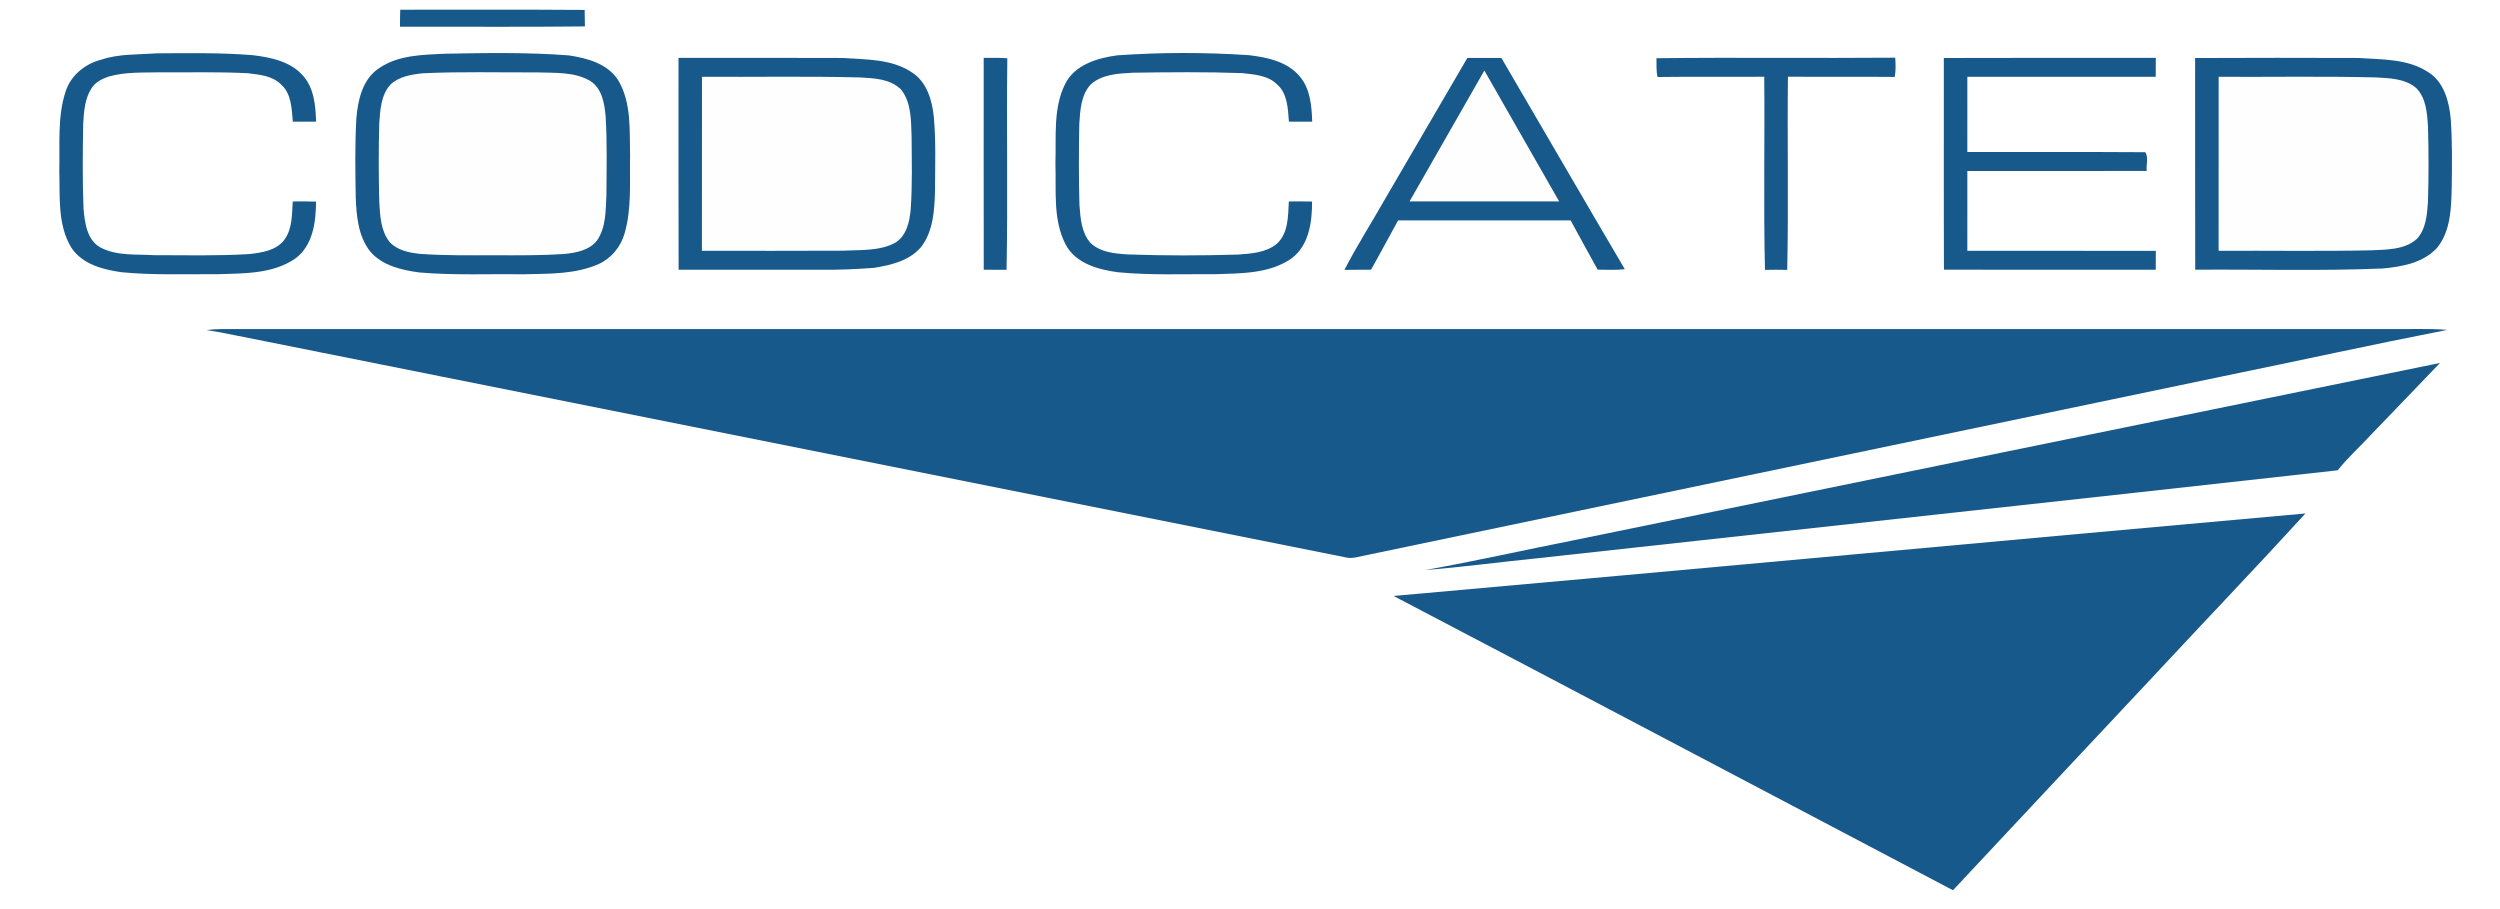
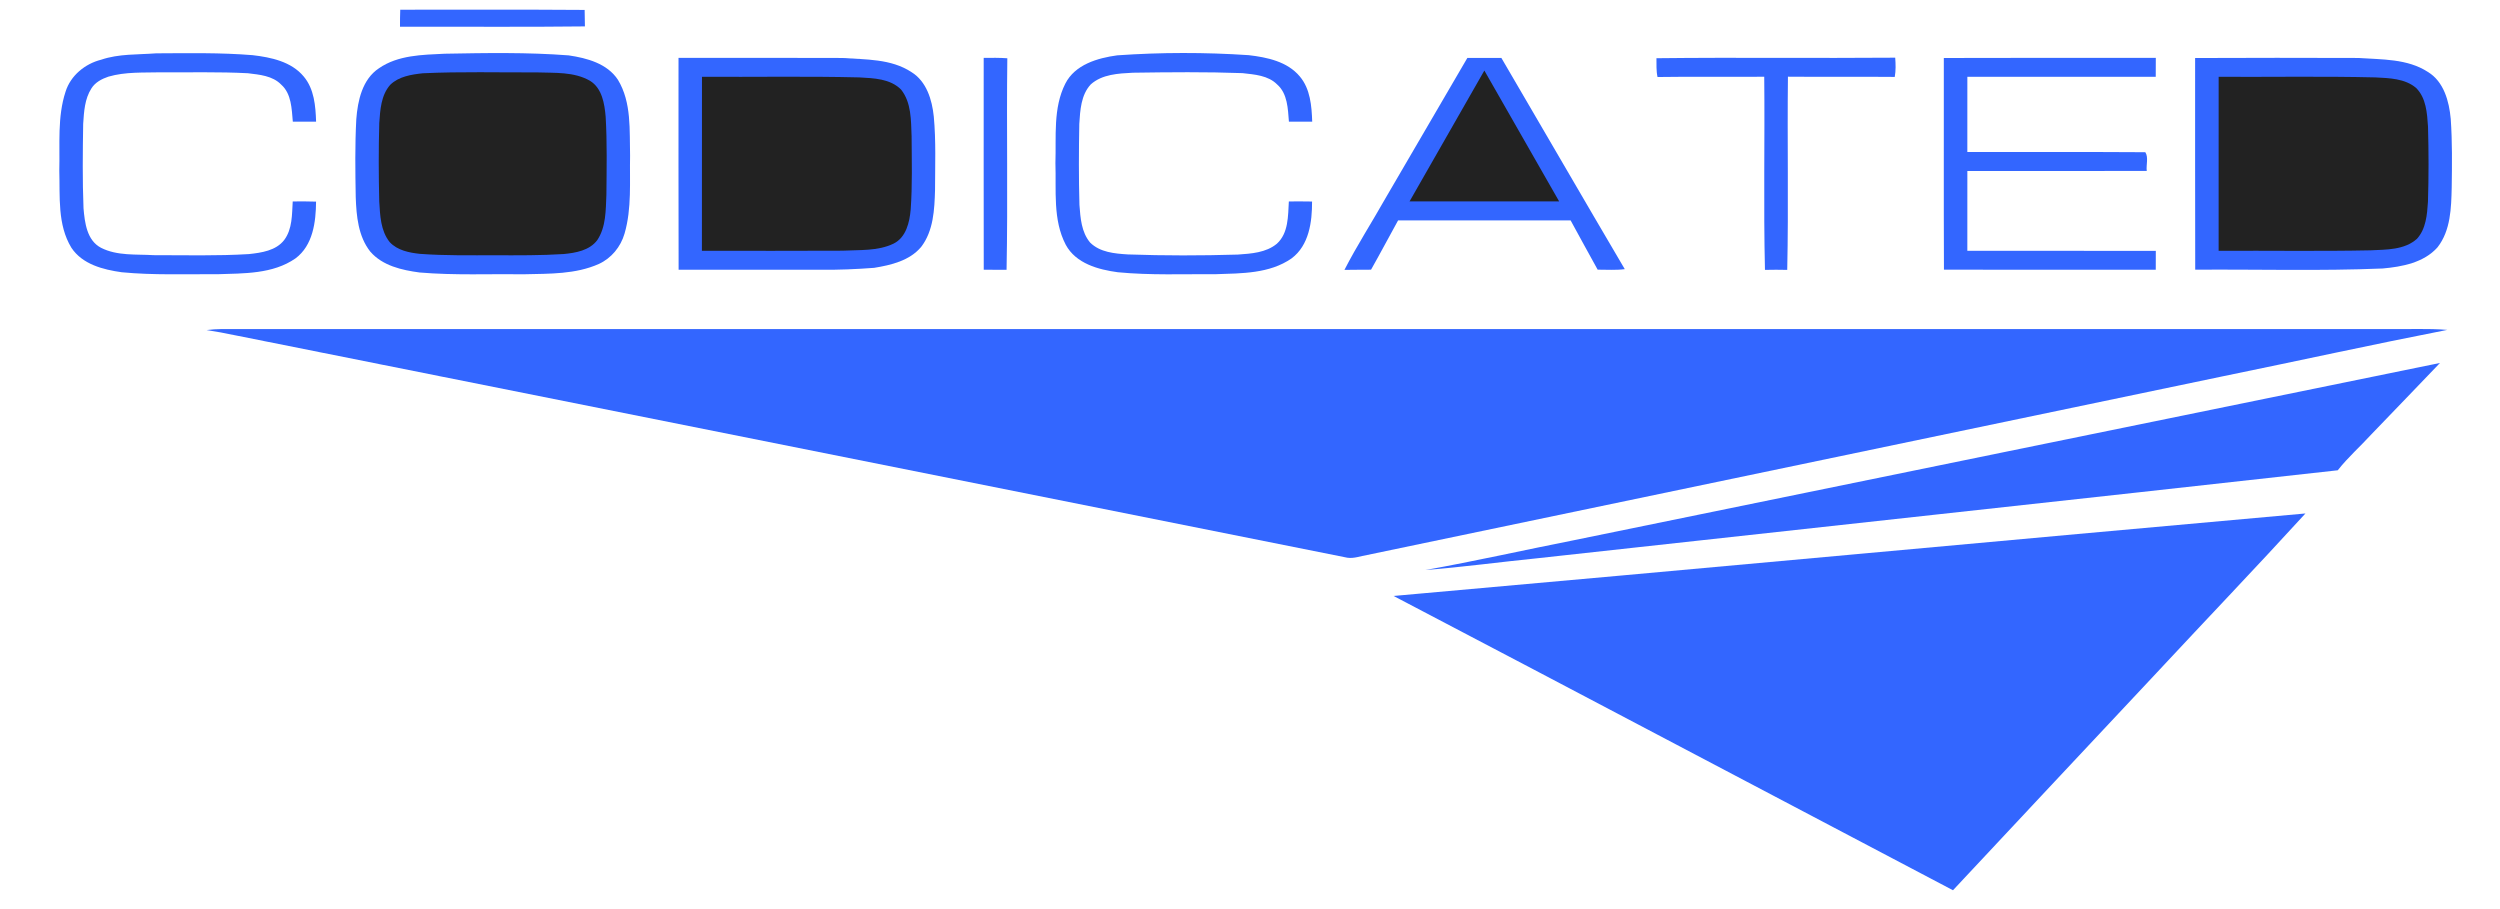
<svg xmlns="http://www.w3.org/2000/svg" id="svg3418" version="1.1" viewBox="0 0 1024 372.238" height="372.238pt" width="1024pt">
  <defs id="defs3458" />
  <path style="fill:none" id="path3420" d="m 0,0 1024,0 0,372.238 -1024,0 L 0,0 Z" />
-   <path style="fill:#18598c" id="path3422" d="m 163.94,3.975 c 25.18,0.06 50.36,-0.11 75.53,0.09 0.02,2.25 0.04,4.5 0.11,6.75 -25.24,0.31 -50.49,0.06 -75.74,0.13 0,-2.33 0.01,-4.65 0.1,-6.97 z" />
-   <path style="fill:#18598c" id="path3424" d="m 41.44,24.455 c 7.25,-2.47 14.99,-2.03 22.52,-2.61 13.17,-0.06 26.37,-0.32 39.51,0.75 7.53,0.88 15.86,2.62 20.94,8.75 4.31,5.11 4.85,12.09 5.06,18.48 -3.18,0 -6.35,0 -9.53,0 -0.48,-5.21 -0.52,-11.4 -4.75,-15.16 -3.54,-3.66 -8.92,-4.08 -13.68,-4.67 -11.81,-0.62 -23.63,-0.29 -35.45,-0.38 -7.24,0.19 -14.64,-0.27 -21.68,1.79 -2.68,0.9 -5.4,2.33 -6.93,4.8 -2.77,4.3 -3.05,9.58 -3.38,14.53 -0.18,11.52 -0.32,23.06 0.14,34.58 0.5,5.85 1.35,13.16 7.19,16.19 6.63,3.37 14.33,2.57 21.53,3.01 13,0 26.03,0.35 39.01,-0.44 5.15,-0.56 11.09,-1.39 14.47,-5.77 3.38,-4.51 3.16,-10.45 3.49,-15.79 3.18,-0.04 6.37,-0.04 9.56,0.07 -0.07,8.31 -1.25,17.93 -8.45,23.27 -9.3,6.45 -21.18,6.1 -32.01,6.47 -13.05,-0.11 -26.14,0.45 -39.14,-0.81 -7.61,-1.07 -16.1,-3.23 -20.61,-10.03 -5.78,-9.44 -4.64,-21.01 -4.96,-31.6 0.29,-10.78 -0.85,-21.94 2.57,-32.35 2.08,-6.61 7.97,-11.42 14.58,-13.08 z" />
-   <path style="fill:#18598c" id="path3426" d="m 182.12,22.005 c 16.94,-0.31 33.93,-0.62 50.83,0.68 7.46,1.1 15.78,3.32 20.16,10.01 5.64,9.3 4.7,20.67 4.97,31.1 -0.22,10.63 0.74,21.53 -2.26,31.86 -1.57,5.44 -5.37,10.09 -10.54,12.47 -9.51,4.23 -20.14,3.97 -30.33,4.21 -14.35,-0.18 -28.74,0.49 -43.07,-0.72 -7.28,-0.98 -15.18,-2.74 -20.21,-8.55 -4.94,-6.25 -5.69,-14.57 -5.96,-22.25 -0.19,-10.66 -0.34,-21.34 0.23,-32 0.59,-7.62 2.45,-16.32 9.26,-20.84 7.83,-5.43 17.76,-5.52 26.92,-5.97 z" />
-   <path style="fill:#18598c" id="path3428" d="m 457.62,22.665 c 17.91,-1.25 35.93,-1.27 53.85,-0.07 7.52,0.87 15.84,2.61 20.93,8.72 4.32,5.11 4.86,12.11 5.08,18.51 -3.19,0 -6.36,0 -9.54,0 -0.43,-5.26 -0.53,-11.44 -4.79,-15.2 -3.69,-3.75 -9.3,-4.11 -14.23,-4.67 -14.95,-0.55 -29.92,-0.39 -44.88,-0.17 -5.95,0.31 -12.62,0.61 -17.28,4.8 -4,4.33 -4.32,10.57 -4.68,16.16 -0.2,11.06 -0.25,22.13 0.06,33.19 0.4,5.31 0.78,11.14 4.37,15.41 4.04,4.03 10.1,4.53 15.49,4.87 14.99,0.53 30,0.51 44.99,0.06 5.49,-0.38 11.59,-0.77 16.01,-4.44 4.79,-4.35 4.57,-11.39 4.91,-17.32 3.17,-0.04 6.34,-0.02 9.51,0.03 0.04,8.33 -1.22,17.96 -8.41,23.31 -8.97,6.25 -20.44,6.1 -30.92,6.45 -13.4,-0.08 -26.85,0.49 -40.21,-0.79 -8.04,-1.08 -17.22,-3.58 -21.35,-11.27 -5.36,-10.26 -3.84,-22.29 -4.23,-33.45 0.37,-10.86 -1.02,-22.51 4.05,-32.53 3.97,-7.83 13.21,-10.5 21.27,-11.6 z" />
-   <path style="fill:#18598c" id="path3430" d="m 277.92,23.705 c 22.36,0.02 44.71,-0.07 67.07,0.04 9.56,0.68 19.99,0.29 28.33,5.78 6.2,3.82 8.46,11.37 9.16,18.21 0.93,10.01 0.53,20.09 0.51,30.13 -0.23,7.96 -0.62,16.68 -5.68,23.27 -4.74,5.65 -12.3,7.44 -19.25,8.57 -7.34,0.56 -14.7,0.87 -22.06,0.79 -19.34,0 -38.69,0 -58.04,0 -0.1,-28.93 -0.02,-57.86 -0.04,-86.79 z" />
-   <path style="fill:#18598c" id="path3432" d="m 402.92,23.715 c 3.22,-0.04 6.45,-0.09 9.68,0.15 -0.36,28.88 0.26,57.78 -0.31,86.65 -3.12,-0.03 -6.24,-0.02 -9.35,-0.03 -0.05,-28.93 -0.02,-57.85 -0.02,-86.77 z" />
-   <path style="fill:#18598c" id="path3434" d="m 601.03,23.725 c 4.64,-0.04 9.29,-0.04 13.93,0 16.88,28.82 33.6,57.74 50.55,86.52 -3.69,0.49 -7.41,0.19 -11.11,0.21 -3.77,-6.69 -7.35,-13.48 -11.08,-20.19 -23.55,0.02 -47.1,0.01 -70.66,0.01 -3.72,6.71 -7.3,13.51 -11.08,20.19 -3.64,0.04 -7.27,0.01 -10.9,0.08 5.15,-10.02 11.28,-19.53 16.82,-29.35 11.18,-19.16 22.34,-38.32 33.53,-57.47 z" />
-   <path style="fill:#18598c" id="path3436" d="m 678.48,23.845 c 32.59,-0.38 65.2,0.05 97.8,-0.22 0.19,2.62 0.28,5.28 -0.19,7.88 -14.58,-0.14 -29.17,0.04 -43.75,-0.09 -0.31,26.37 0.28,52.77 -0.29,79.13 -3.05,-0.07 -6.09,-0.08 -9.12,0 -0.63,-26.35 -0.03,-52.74 -0.3,-79.11 -14.57,0.11 -29.14,-0.11 -43.71,0.11 -0.56,-2.53 -0.39,-5.13 -0.44,-7.7 z" />
-   <path style="fill:#18598c" id="path3438" d="m 796.19,23.755 c 28.94,-0.12 57.89,-0.03 86.83,-0.04 0,2.58 -0.01,5.16 -0.03,7.74 -25.72,0.01 -51.44,-0.01 -77.16,0.01 -0.03,10.27 -0.02,20.53 -0.01,30.8 24.3,0.07 48.61,-0.09 72.9,0.08 1.38,2.08 0.28,5.2 0.59,7.67 -24.49,0.07 -48.99,0 -73.48,0.03 -0.03,10.9 -0.02,21.79 -0.01,32.69 25.73,0.01 51.47,-0.01 77.2,0.01 0,2.58 -0.01,5.16 -0.02,7.74 -28.92,-0.01 -57.84,0.05 -86.76,-0.03 -0.12,-28.9 -0.02,-57.8 -0.05,-86.7 z" />
-   <path style="fill:#18598c" id="path3440" d="m 899.12,23.765 c 22.3,-0.11 44.6,-0.09 66.9,-0.02 9.59,0.67 20.05,0.26 28.44,5.72 6.57,3.99 8.71,12.06 9.36,19.24 0.65,9.33 0.54,18.71 0.4,28.06 -0.19,8.38 -0.4,17.64 -5.82,24.54 -5.6,6.3 -14.48,7.96 -22.49,8.67 -25.56,1.07 -51.17,0.3 -76.75,0.49 -0.09,-28.9 -0.01,-57.8 -0.04,-86.7 z" />
-   <path style="fill:#fefefe" id="path3442" d="m 173.15,30.015 c 15.59,-0.74 31.21,-0.3 46.82,-0.36 7.26,0.27 15.15,-0.33 21.68,3.43 4.98,3.06 5.97,9.41 6.43,14.76 0.62,10.63 0.39,21.3 0.3,31.94 -0.28,6.29 -0.11,13.16 -3.76,18.6 -3.19,4.22 -8.81,5.2 -13.75,5.67 -9.29,0.6 -18.6,0.52 -27.91,0.51 -10.3,-0.02 -20.62,0.18 -30.9,-0.58 -4.45,-0.47 -9.27,-1.41 -12.45,-4.83 -3.72,-4.66 -3.92,-10.91 -4.27,-16.6 -0.26,-10.72 -0.29,-21.45 0.01,-32.18 0.38,-5.4 0.72,-11.4 4.51,-15.66 3.53,-3.41 8.62,-4.19 13.29,-4.7 z" />
-   <path style="fill:#fefefe" id="path3444" d="m 577.36,82.485 c 10.23,-17.85 20.42,-35.73 30.63,-53.59 10.22,17.86 20.41,35.74 30.64,53.6 -20.42,0.01 -40.85,0.02 -61.27,-0.01 z" />
-   <path style="fill:#fefefe" id="path3446" d="m 287.5,102.715 c 0.05,-23.75 -0.02,-47.5 0.03,-71.26 21.49,0.13 42.98,-0.28 64.46,0.25 5.89,0.33 12.65,0.51 17.08,4.98 4.28,5.35 4.06,12.64 4.32,19.12 0.06,9.99 0.34,20.01 -0.37,29.98 -0.45,5.24 -1.86,11.46 -7.03,14.01 -6.5,3.13 -13.94,2.5 -20.94,2.89 -19.19,0.11 -38.37,0.04 -57.55,0.03 z" />
-   <path style="fill:#fefefe" id="path3448" d="m 908.76,31.465 c 21.4,0.11 42.81,-0.28 64.21,0.24 5.69,0.3 12.06,0.43 16.65,4.3 4.15,4.11 4.52,10.35 4.89,15.84 0.29,10.28 0.3,20.57 -0.02,30.84 -0.35,5.24 -0.8,11.06 -4.51,15.14 -5.14,4.6 -12.55,4.39 -19,4.71 -20.74,0.44 -41.49,0.08 -62.23,0.2 0,-23.76 -0.01,-47.51 0.01,-71.27 z" />
-   <path style="fill:#18598c" id="path3450" d="m 84.61,135.195 c 4.13,-0.55 8.3,-0.42 12.45,-0.41 293.67,0 587.34,0 881,0 8.13,0.13 16.27,-0.32 24.38,0.33 -30.71,6 -61.28,12.73 -91.93,19.01 -116.86,24.41 -233.72,48.8 -350.58,73.21 -2.66,0.43 -5.32,1.51 -8.04,1.11 -151.93,-30.37 -303.85,-60.77 -455.78,-91.15 -3.81,-0.83 -7.65,-1.5 -11.5,-2.1 z" />
-   <path style="fill:#18598c" id="path3452" d="m 644.85,221.235 c 118.19,-24.19 236.37,-48.43 354.57,-72.57 -9.34,9.81 -18.79,19.52 -28.16,29.3 -4.51,4.94 -9.58,9.39 -13.71,14.66 -109.2,12.19 -218.45,23.97 -327.67,36.02 -15.36,1.54 -30.67,3.63 -46.05,4.84 20.42,-3.65 40.67,-8.23 61.02,-12.25 z" />
-   <path style="fill:#18598c" id="path3454" d="m 570.8,244.105 c 124.52,-11.06 249,-22.65 373.51,-33.79 -20.01,21.9 -40.54,43.34 -60.76,65.06 -27.85,29.76 -55.8,59.45 -83.61,89.27 -76.4,-40.14 -152.68,-80.51 -229.14,-120.54 z" />
+   <path style="fill:#3366ff" id="path3422" d="m 163.94,3.975 c 25.18,0.06 50.36,-0.11 75.53,0.09 0.02,2.25 0.04,4.5 0.11,6.75 -25.24,0.31 -50.49,0.06 -75.74,0.13 0,-2.33 0.01,-4.65 0.1,-6.97 z" />
+   <path style="fill:#3366ff" id="path3424" d="m 41.44,24.455 c 7.25,-2.47 14.99,-2.03 22.52,-2.61 13.17,-0.06 26.37,-0.32 39.51,0.75 7.53,0.88 15.86,2.62 20.94,8.75 4.31,5.11 4.85,12.09 5.06,18.48 -3.18,0 -6.35,0 -9.53,0 -0.48,-5.21 -0.52,-11.4 -4.75,-15.16 -3.54,-3.66 -8.92,-4.08 -13.68,-4.67 -11.81,-0.62 -23.63,-0.29 -35.45,-0.38 -7.24,0.19 -14.64,-0.27 -21.68,1.79 -2.68,0.9 -5.4,2.33 -6.93,4.8 -2.77,4.3 -3.05,9.58 -3.38,14.53 -0.18,11.52 -0.32,23.06 0.14,34.58 0.5,5.85 1.35,13.16 7.19,16.19 6.63,3.37 14.33,2.57 21.53,3.01 13,0 26.03,0.35 39.01,-0.44 5.15,-0.56 11.09,-1.39 14.47,-5.77 3.38,-4.51 3.16,-10.45 3.49,-15.79 3.18,-0.04 6.37,-0.04 9.56,0.07 -0.07,8.31 -1.25,17.93 -8.45,23.27 -9.3,6.45 -21.18,6.1 -32.01,6.47 -13.05,-0.11 -26.14,0.45 -39.14,-0.81 -7.61,-1.07 -16.1,-3.23 -20.61,-10.03 -5.78,-9.44 -4.64,-21.01 -4.96,-31.6 0.29,-10.78 -0.85,-21.94 2.57,-32.35 2.08,-6.61 7.97,-11.42 14.58,-13.08 z" />
+   <path style="fill:#3366ff" id="path3426" d="m 182.12,22.005 c 16.94,-0.31 33.93,-0.62 50.83,0.68 7.46,1.1 15.78,3.32 20.16,10.01 5.64,9.3 4.7,20.67 4.97,31.1 -0.22,10.63 0.74,21.53 -2.26,31.86 -1.57,5.44 -5.37,10.09 -10.54,12.47 -9.51,4.23 -20.14,3.97 -30.33,4.21 -14.35,-0.18 -28.74,0.49 -43.07,-0.72 -7.28,-0.98 -15.18,-2.74 -20.21,-8.55 -4.94,-6.25 -5.69,-14.57 -5.96,-22.25 -0.19,-10.66 -0.34,-21.34 0.23,-32 0.59,-7.62 2.45,-16.32 9.26,-20.84 7.83,-5.43 17.76,-5.52 26.92,-5.97 z" />
+   <path style="fill:#3366ff" id="path3428" d="m 457.62,22.665 c 17.91,-1.25 35.93,-1.27 53.85,-0.07 7.52,0.87 15.84,2.61 20.93,8.72 4.32,5.11 4.86,12.11 5.08,18.51 -3.19,0 -6.36,0 -9.54,0 -0.43,-5.26 -0.53,-11.44 -4.79,-15.2 -3.69,-3.75 -9.3,-4.11 -14.23,-4.67 -14.95,-0.55 -29.92,-0.39 -44.88,-0.17 -5.95,0.31 -12.62,0.61 -17.28,4.8 -4,4.33 -4.32,10.57 -4.68,16.16 -0.2,11.06 -0.25,22.13 0.06,33.19 0.4,5.31 0.78,11.14 4.37,15.41 4.04,4.03 10.1,4.53 15.49,4.87 14.99,0.53 30,0.51 44.99,0.06 5.49,-0.38 11.59,-0.77 16.01,-4.44 4.79,-4.35 4.57,-11.39 4.91,-17.32 3.17,-0.04 6.34,-0.02 9.51,0.03 0.04,8.33 -1.22,17.96 -8.41,23.31 -8.97,6.25 -20.44,6.1 -30.92,6.45 -13.4,-0.08 -26.85,0.49 -40.21,-0.79 -8.04,-1.08 -17.22,-3.58 -21.35,-11.27 -5.36,-10.26 -3.84,-22.29 -4.23,-33.45 0.37,-10.86 -1.02,-22.51 4.05,-32.53 3.97,-7.83 13.21,-10.5 21.27,-11.6 z" />
+   <path style="fill:#3366ff" id="path3430" d="m 277.92,23.705 c 22.36,0.02 44.71,-0.07 67.07,0.04 9.56,0.68 19.99,0.29 28.33,5.78 6.2,3.82 8.46,11.37 9.16,18.21 0.93,10.01 0.53,20.09 0.51,30.13 -0.23,7.96 -0.62,16.68 -5.68,23.27 -4.74,5.65 -12.3,7.44 -19.25,8.57 -7.34,0.56 -14.7,0.87 -22.06,0.79 -19.34,0 -38.69,0 -58.04,0 -0.1,-28.93 -0.02,-57.86 -0.04,-86.79 z" />
+   <path style="fill:#3366ff" id="path3432" d="m 402.92,23.715 c 3.22,-0.04 6.45,-0.09 9.68,0.15 -0.36,28.88 0.26,57.78 -0.31,86.65 -3.12,-0.03 -6.24,-0.02 -9.35,-0.03 -0.05,-28.93 -0.02,-57.85 -0.02,-86.77 z" />
+   <path style="fill:#3366ff" id="path3434" d="m 601.03,23.725 c 4.64,-0.04 9.29,-0.04 13.93,0 16.88,28.82 33.6,57.74 50.55,86.52 -3.69,0.49 -7.41,0.19 -11.11,0.21 -3.77,-6.69 -7.35,-13.48 -11.08,-20.19 -23.55,0.02 -47.1,0.01 -70.66,0.01 -3.72,6.71 -7.3,13.51 -11.08,20.19 -3.64,0.04 -7.27,0.01 -10.9,0.08 5.15,-10.02 11.28,-19.53 16.82,-29.35 11.18,-19.16 22.34,-38.32 33.53,-57.47 z" />
+   <path style="fill:#3366ff" id="path3436" d="m 678.48,23.845 c 32.59,-0.38 65.2,0.05 97.8,-0.22 0.19,2.62 0.28,5.28 -0.19,7.88 -14.58,-0.14 -29.17,0.04 -43.75,-0.09 -0.31,26.37 0.28,52.77 -0.29,79.13 -3.05,-0.07 -6.09,-0.08 -9.12,0 -0.63,-26.35 -0.03,-52.74 -0.3,-79.11 -14.57,0.11 -29.14,-0.11 -43.71,0.11 -0.56,-2.53 -0.39,-5.13 -0.44,-7.7 z" />
+   <path style="fill:#3366ff" id="path3438" d="m 796.19,23.755 c 28.94,-0.12 57.89,-0.03 86.83,-0.04 0,2.58 -0.01,5.16 -0.03,7.74 -25.72,0.01 -51.44,-0.01 -77.16,0.01 -0.03,10.27 -0.02,20.53 -0.01,30.8 24.3,0.07 48.61,-0.09 72.9,0.08 1.38,2.08 0.28,5.2 0.59,7.67 -24.49,0.07 -48.99,0 -73.48,0.03 -0.03,10.9 -0.02,21.79 -0.01,32.69 25.73,0.01 51.47,-0.01 77.2,0.01 0,2.58 -0.01,5.16 -0.02,7.74 -28.92,-0.01 -57.84,0.05 -86.76,-0.03 -0.12,-28.9 -0.02,-57.8 -0.05,-86.7 z" />
+   <path style="fill:#3366ff" id="path3440" d="m 899.12,23.765 c 22.3,-0.11 44.6,-0.09 66.9,-0.02 9.59,0.67 20.05,0.26 28.44,5.72 6.57,3.99 8.71,12.06 9.36,19.24 0.65,9.33 0.54,18.71 0.4,28.06 -0.19,8.38 -0.4,17.64 -5.82,24.54 -5.6,6.3 -14.48,7.96 -22.49,8.67 -25.56,1.07 -51.17,0.3 -76.75,0.49 -0.09,-28.9 -0.01,-57.8 -0.04,-86.7 z" />
+   <path style="fill:#222222" id="path3442" d="m 173.15,30.015 c 15.59,-0.74 31.21,-0.3 46.82,-0.36 7.26,0.27 15.15,-0.33 21.68,3.43 4.98,3.06 5.97,9.41 6.43,14.76 0.62,10.63 0.39,21.3 0.3,31.94 -0.28,6.29 -0.11,13.16 -3.76,18.6 -3.19,4.22 -8.81,5.2 -13.75,5.67 -9.29,0.6 -18.6,0.52 -27.91,0.51 -10.3,-0.02 -20.62,0.18 -30.9,-0.58 -4.45,-0.47 -9.27,-1.41 -12.45,-4.83 -3.72,-4.66 -3.92,-10.91 -4.27,-16.6 -0.26,-10.72 -0.29,-21.45 0.01,-32.18 0.38,-5.4 0.72,-11.4 4.51,-15.66 3.53,-3.41 8.62,-4.19 13.29,-4.7 z" />
+   <path style="fill:#222222" id="path3444" d="m 577.36,82.485 c 10.23,-17.85 20.42,-35.73 30.63,-53.59 10.22,17.86 20.41,35.74 30.64,53.6 -20.42,0.01 -40.85,0.02 -61.27,-0.01 z" />
+   <path style="fill:#222222" id="path3446" d="m 287.5,102.715 c 0.05,-23.75 -0.02,-47.5 0.03,-71.26 21.49,0.13 42.98,-0.28 64.46,0.25 5.89,0.33 12.65,0.51 17.08,4.98 4.28,5.35 4.06,12.64 4.32,19.12 0.06,9.99 0.34,20.01 -0.37,29.98 -0.45,5.24 -1.86,11.46 -7.03,14.01 -6.5,3.13 -13.94,2.5 -20.94,2.89 -19.19,0.11 -38.37,0.04 -57.55,0.03 z" />
+   <path style="fill:#222222" id="path3448" d="m 908.76,31.465 c 21.4,0.11 42.81,-0.28 64.21,0.24 5.69,0.3 12.06,0.43 16.65,4.3 4.15,4.11 4.52,10.35 4.89,15.84 0.29,10.28 0.3,20.57 -0.02,30.84 -0.35,5.24 -0.8,11.06 -4.51,15.14 -5.14,4.6 -12.55,4.39 -19,4.71 -20.74,0.44 -41.49,0.08 -62.23,0.2 0,-23.76 -0.01,-47.51 0.01,-71.27 z" />
+   <path style="fill:#3366ff" id="path3450" d="m 84.61,135.195 c 4.13,-0.55 8.3,-0.42 12.45,-0.41 293.67,0 587.34,0 881,0 8.13,0.13 16.27,-0.32 24.38,0.33 -30.71,6 -61.28,12.73 -91.93,19.01 -116.86,24.41 -233.72,48.8 -350.58,73.21 -2.66,0.43 -5.32,1.51 -8.04,1.11 -151.93,-30.37 -303.85,-60.77 -455.78,-91.15 -3.81,-0.83 -7.65,-1.5 -11.5,-2.1 z" />
+   <path style="fill:#3366ff" id="path3452" d="m 644.85,221.235 c 118.19,-24.19 236.37,-48.43 354.57,-72.57 -9.34,9.81 -18.79,19.52 -28.16,29.3 -4.51,4.94 -9.58,9.39 -13.71,14.66 -109.2,12.19 -218.45,23.97 -327.67,36.02 -15.36,1.54 -30.67,3.63 -46.05,4.84 20.42,-3.65 40.67,-8.23 61.02,-12.25 z" />
+   <path style="fill:#3366ff" id="path3454" d="m 570.8,244.105 c 124.52,-11.06 249,-22.65 373.51,-33.79 -20.01,21.9 -40.54,43.34 -60.76,65.06 -27.85,29.76 -55.8,59.45 -83.61,89.27 -76.4,-40.14 -152.68,-80.51 -229.14,-120.54 z" />
</svg>
